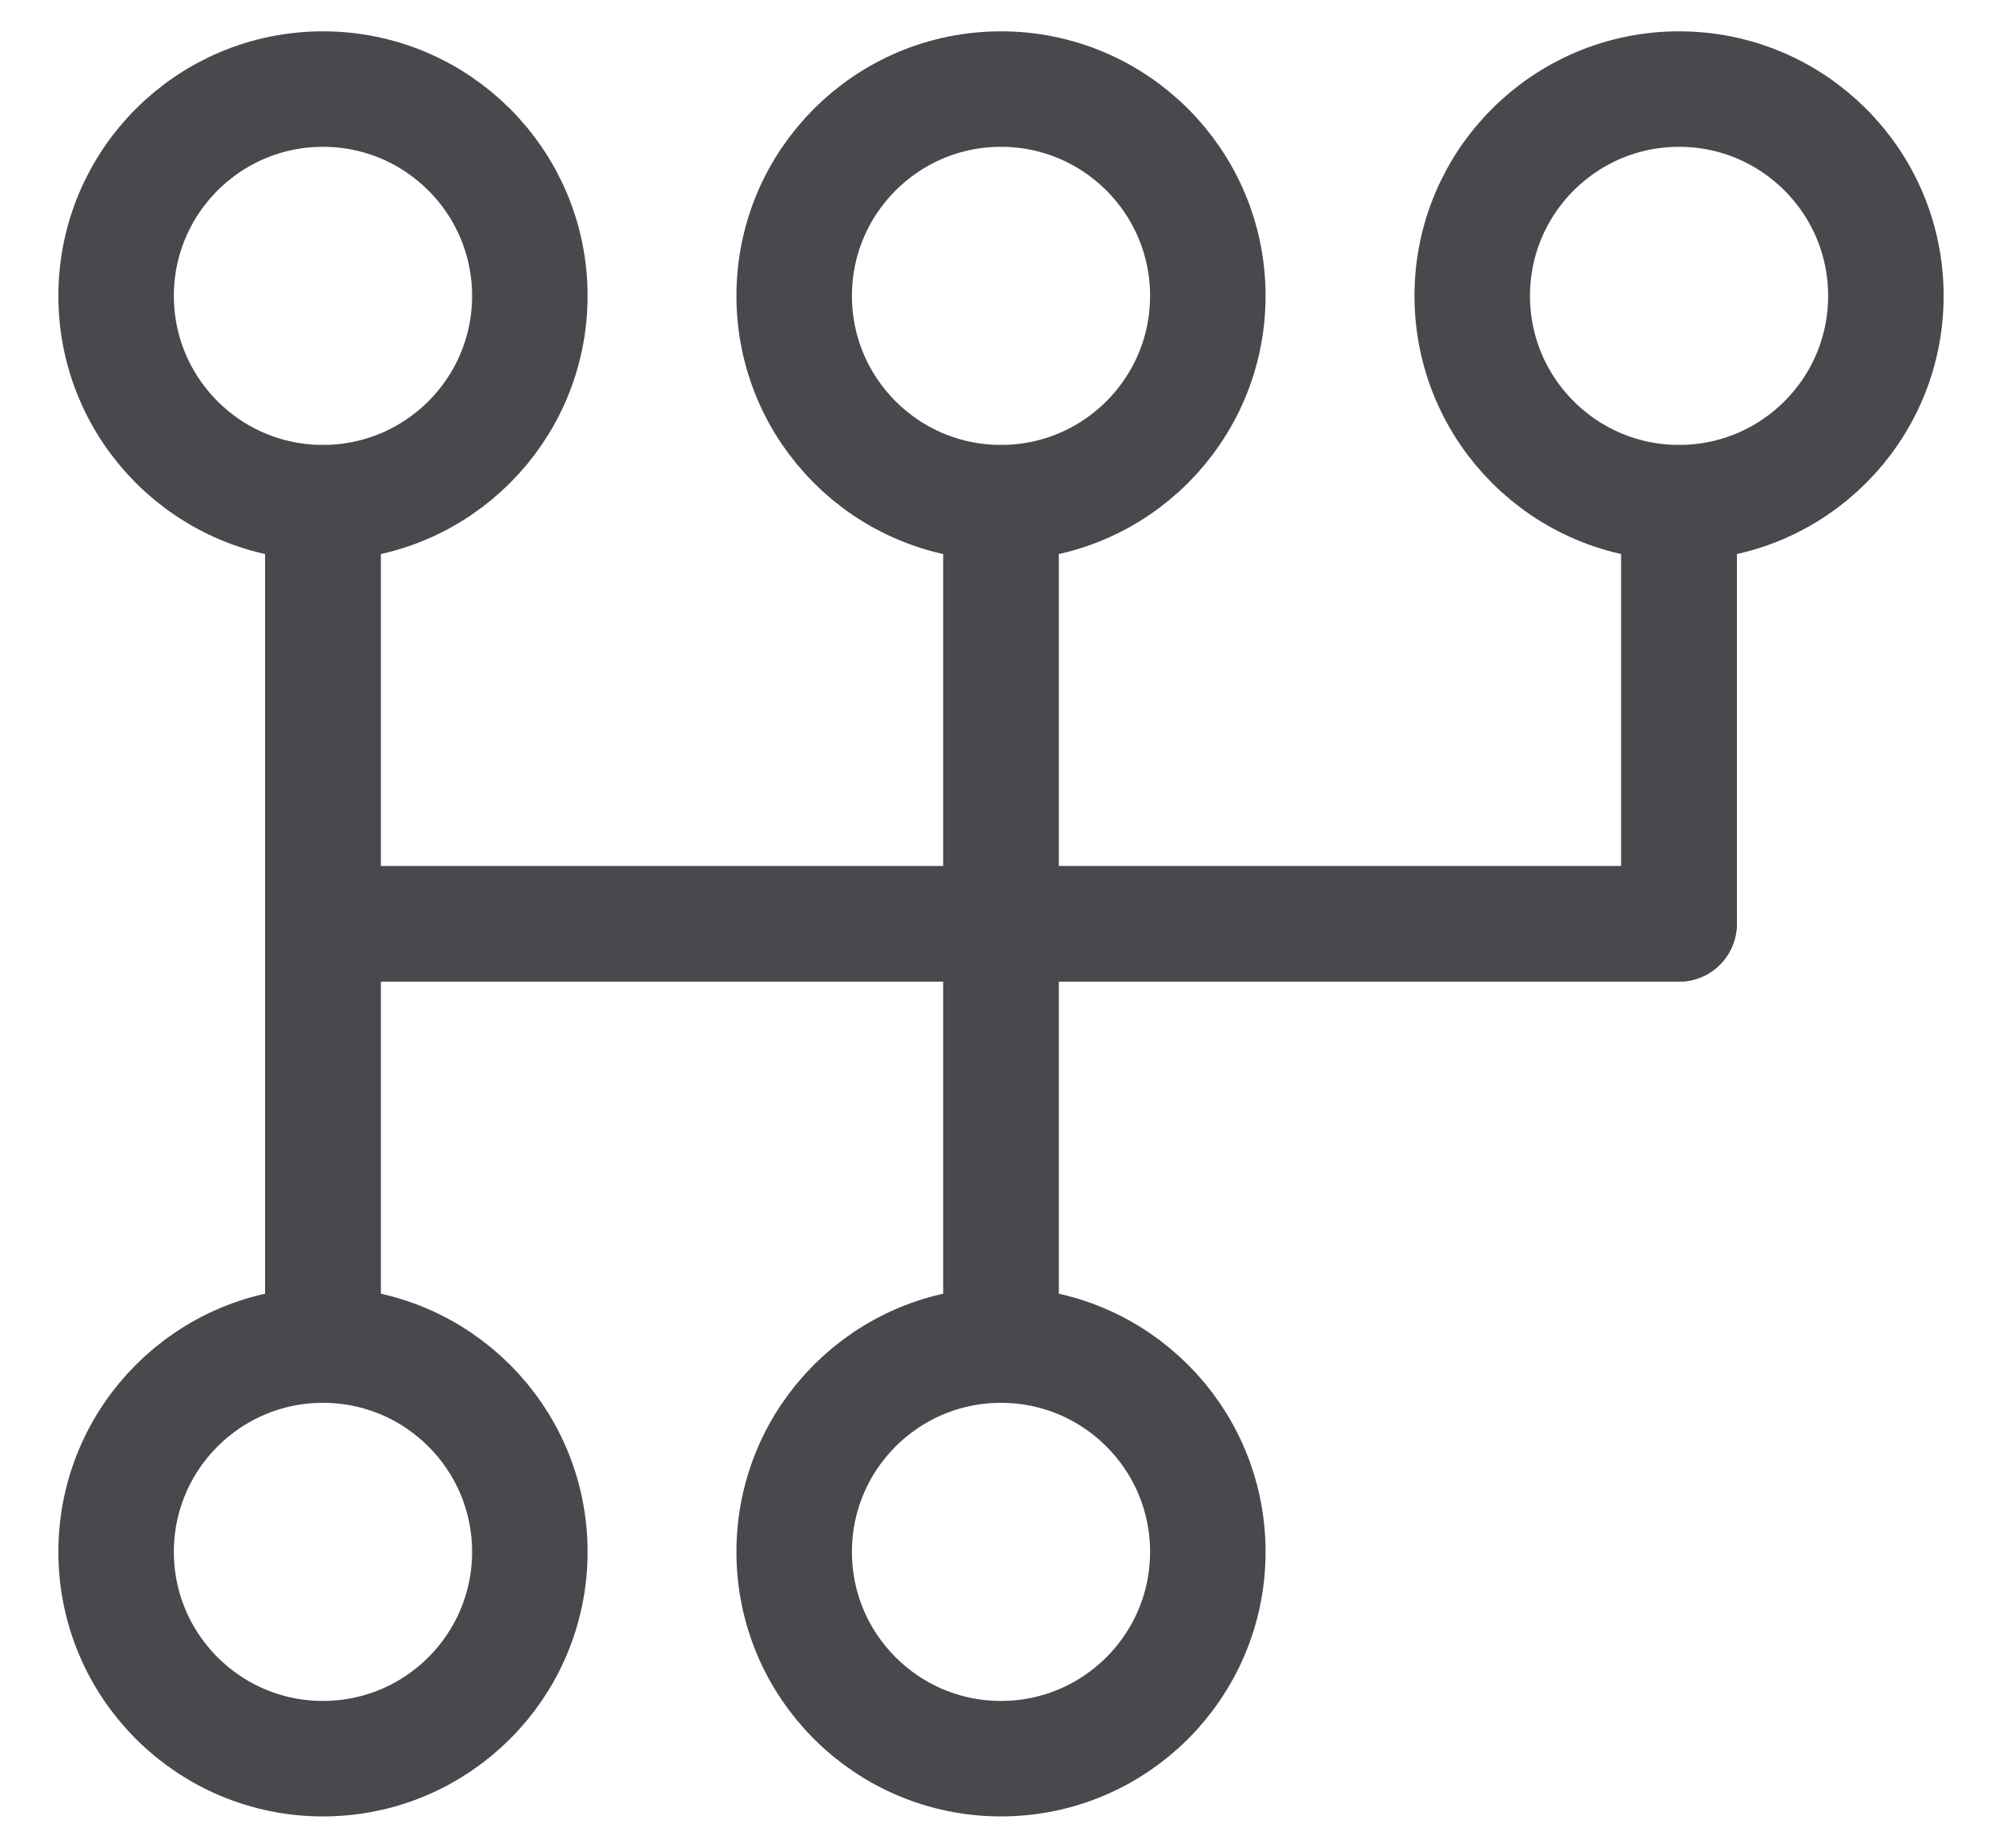
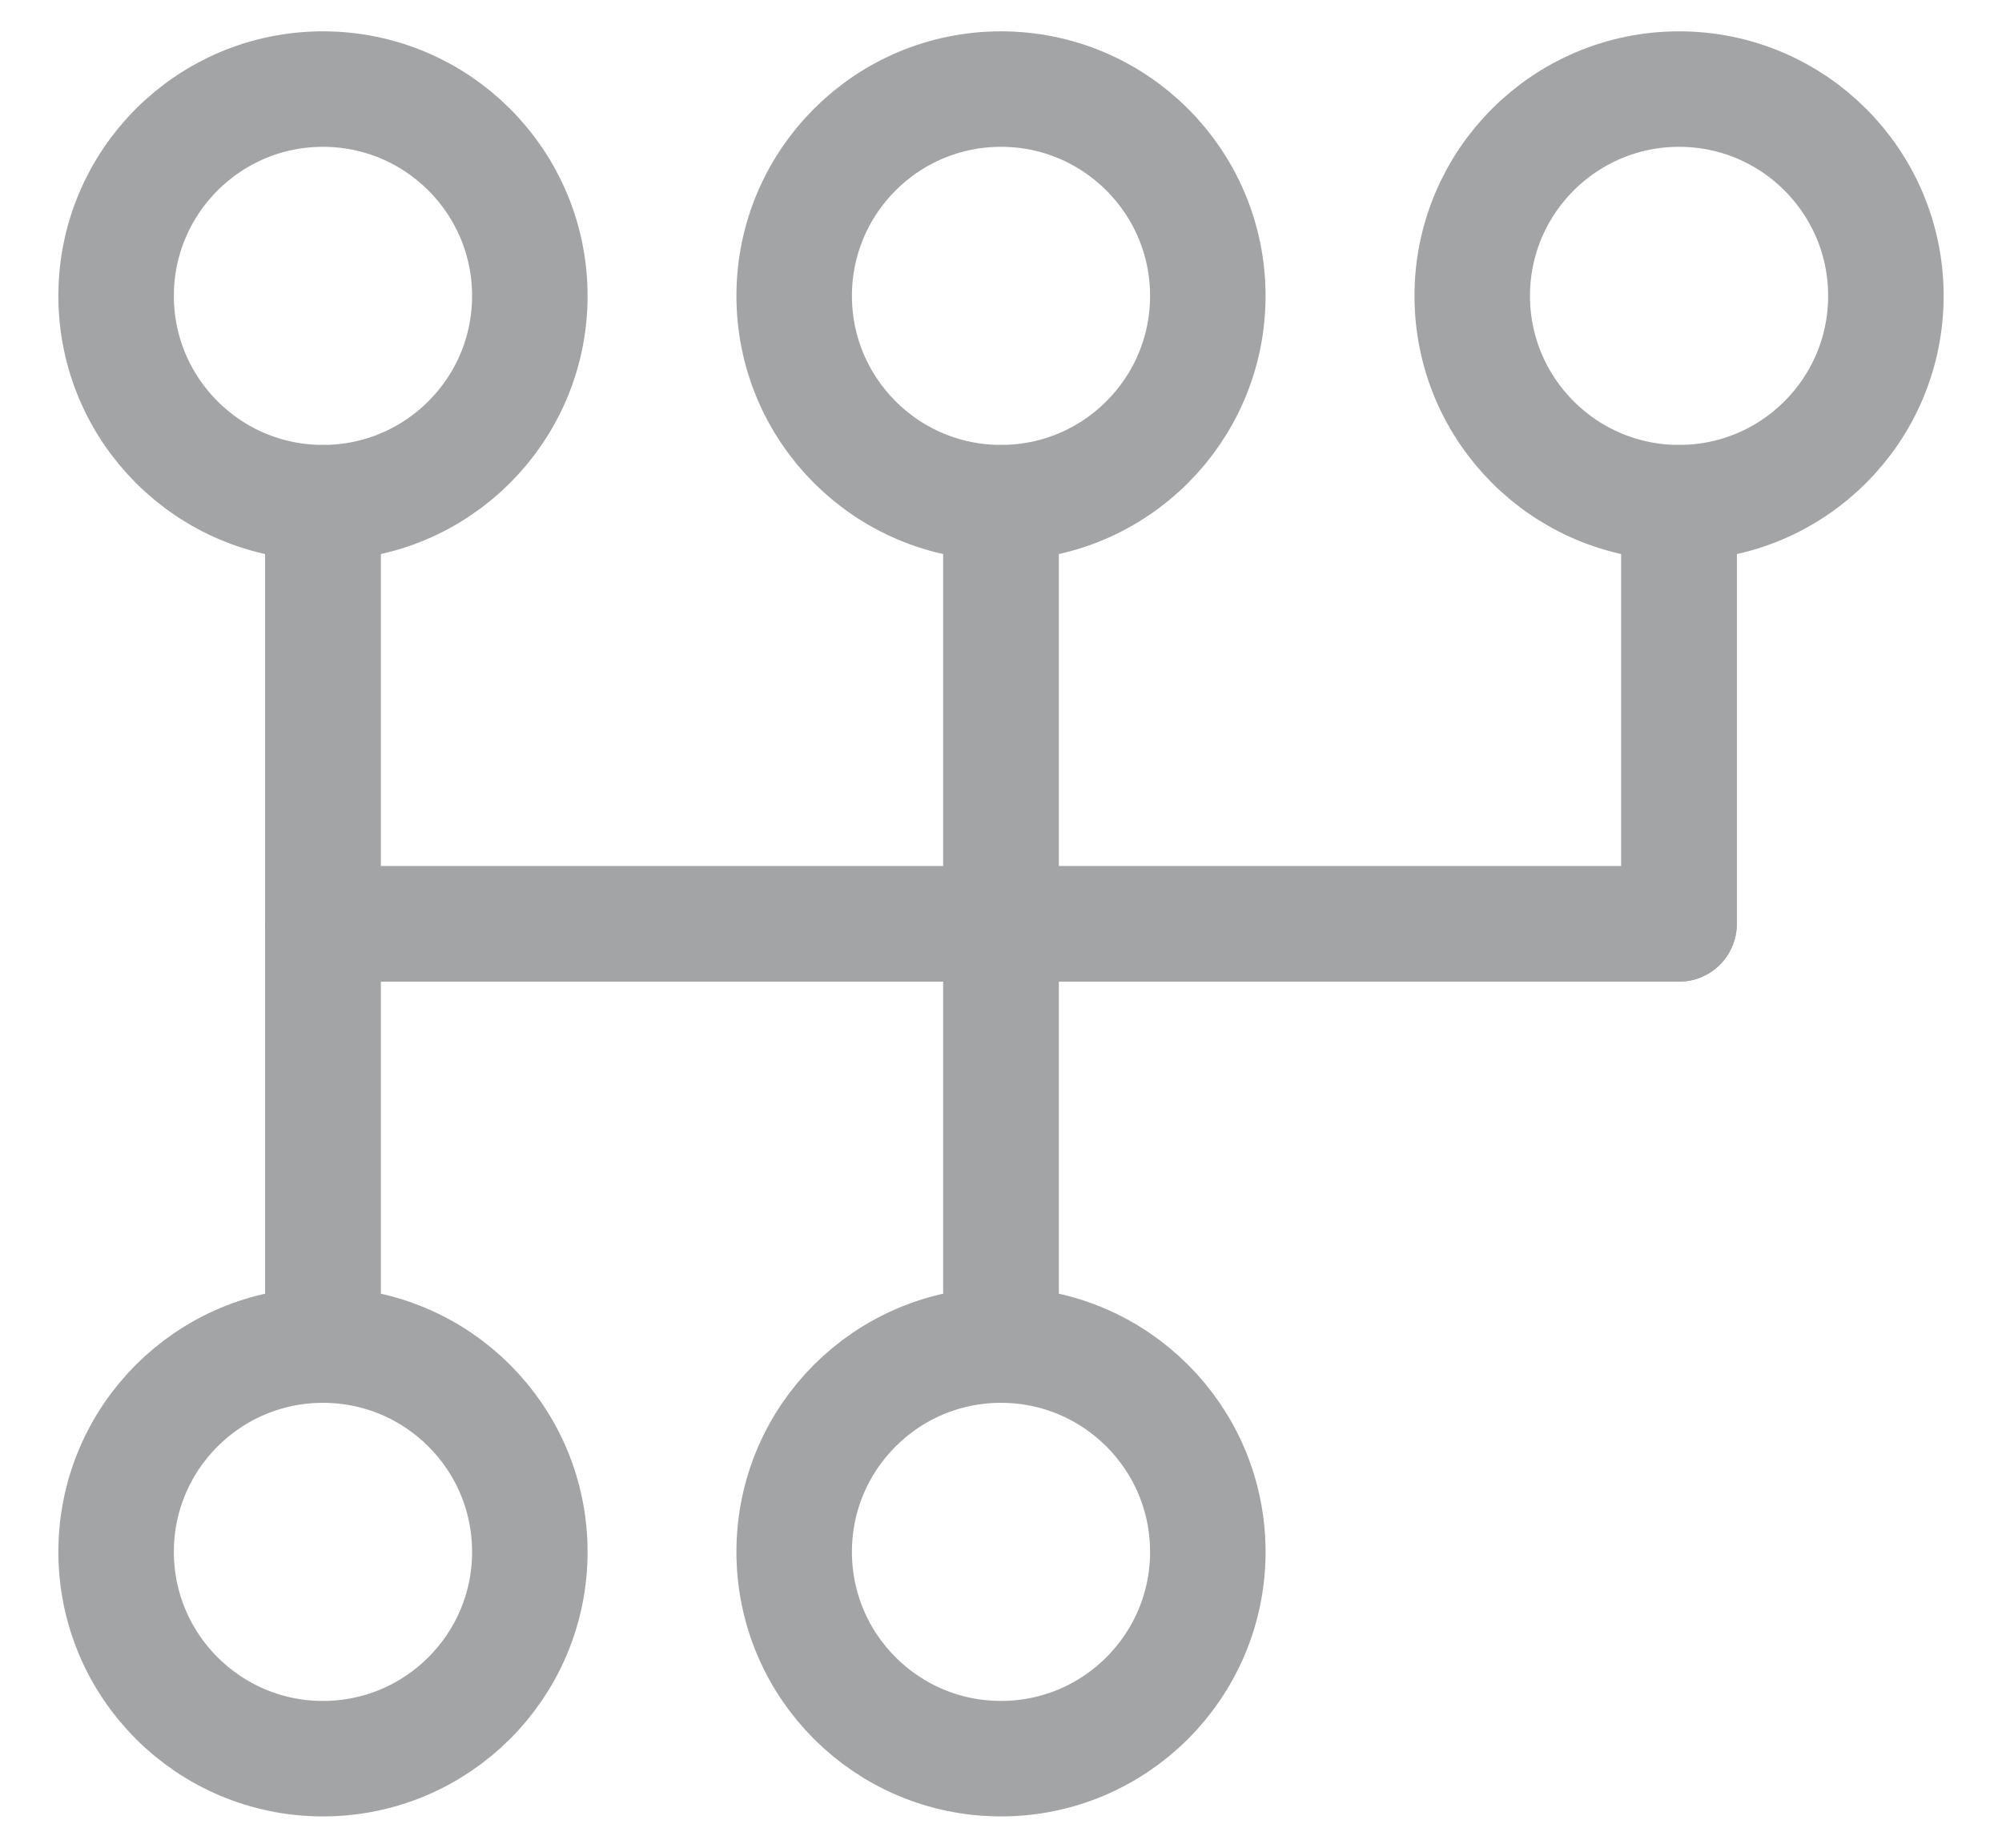
<svg xmlns="http://www.w3.org/2000/svg" width="26" height="24" viewBox="0 0 26 24" fill="none">
-   <path d="M4.194 12H21.806" stroke="#48494D" stroke-width="1.5" />
-   <path d="M4.194 12H21.806" stroke="#48494D" stroke-width="1.5" stroke-miterlimit="10" stroke-linecap="round" stroke-linejoin="round" />
-   <path d="M13 6.53V17.471" stroke="#48494D" stroke-width="1.5" />
-   <path d="M13 6.53V17.471" stroke="#48494D" stroke-width="1.5" stroke-miterlimit="10" stroke-linecap="round" stroke-linejoin="round" />
-   <path d="M21.806 6.53V12" stroke="#48494D" stroke-width="1.5" />
-   <path d="M21.806 6.53V12" stroke="#48494D" stroke-width="1.5" stroke-miterlimit="10" stroke-linecap="round" stroke-linejoin="round" />
-   <path d="M4.194 6.53V17.471" stroke="#48494D" stroke-width="1.5" />
-   <path d="M4.194 6.53V17.471" stroke="#48494D" stroke-width="1.5" stroke-miterlimit="10" stroke-linecap="round" stroke-linejoin="round" />
-   <path d="M4.194 6.529C5.678 6.529 6.881 5.327 6.881 3.843C6.881 2.36 5.678 1.157 4.194 1.157C2.711 1.157 1.508 2.36 1.508 3.843C1.508 5.327 2.711 6.529 4.194 6.529Z" stroke="#48494D" stroke-width="1.5" stroke-miterlimit="10" stroke-linecap="round" stroke-linejoin="round" />
-   <path d="M13 6.529C14.483 6.529 15.686 5.327 15.686 3.843C15.686 2.36 14.483 1.157 13 1.157C11.516 1.157 10.314 2.36 10.314 3.843C10.314 5.327 11.516 6.529 13 6.529Z" stroke="#48494D" stroke-width="1.5" stroke-miterlimit="10" stroke-linecap="round" stroke-linejoin="round" />
-   <path d="M21.806 6.529C23.29 6.529 24.492 5.327 24.492 3.843C24.492 2.36 23.29 1.157 21.806 1.157C20.323 1.157 19.12 2.36 19.12 3.843C19.12 5.327 20.323 6.529 21.806 6.529Z" stroke="#48494D" stroke-width="1.5" stroke-miterlimit="10" stroke-linecap="round" stroke-linejoin="round" />
-   <path d="M4.194 22.843C5.678 22.843 6.881 21.64 6.881 20.157C6.881 18.673 5.678 17.471 4.194 17.471C2.711 17.471 1.508 18.673 1.508 20.157C1.508 21.64 2.711 22.843 4.194 22.843Z" stroke="#48494D" stroke-width="1.5" stroke-miterlimit="10" stroke-linecap="round" stroke-linejoin="round" />
-   <path d="M13 22.843C14.483 22.843 15.686 21.64 15.686 20.157C15.686 18.673 14.483 17.471 13 17.471C11.516 17.471 10.314 18.673 10.314 20.157C10.314 21.64 11.516 22.843 13 22.843Z" stroke="#48494D" stroke-width="1.5" stroke-miterlimit="10" stroke-linecap="round" stroke-linejoin="round" />
+   <path d="M4.194 12H21.806" stroke="#A3A4A6" stroke-width="1.5" />
+   <path d="M4.194 12H21.806" stroke="#A3A4A6" stroke-width="1.5" stroke-miterlimit="10" stroke-linecap="round" stroke-linejoin="round" />
+   <path d="M13 6.53V17.471" stroke="#A3A4A6" stroke-width="1.5" />
+   <path d="M13 6.53V17.471" stroke="#A3A4A6" stroke-width="1.5" stroke-miterlimit="10" stroke-linecap="round" stroke-linejoin="round" />
+   <path d="M21.806 6.53V12" stroke="#A3A4A6" stroke-width="1.5" />
+   <path d="M21.806 6.53V12" stroke="#A3A4A6" stroke-width="1.5" stroke-miterlimit="10" stroke-linecap="round" stroke-linejoin="round" />
+   <path d="M4.194 6.53V17.471" stroke="#A3A4A6" stroke-width="1.5" />
+   <path d="M4.194 6.53V17.471" stroke="#A3A4A6" stroke-width="1.5" stroke-miterlimit="10" stroke-linecap="round" stroke-linejoin="round" />
+   <path d="M4.194 6.529C5.678 6.529 6.881 5.327 6.881 3.843C6.881 2.36 5.678 1.157 4.194 1.157C2.711 1.157 1.508 2.36 1.508 3.843C1.508 5.327 2.711 6.529 4.194 6.529Z" stroke="#A3A4A6" stroke-width="1.5" stroke-miterlimit="10" stroke-linecap="round" stroke-linejoin="round" />
+   <path d="M13 6.529C14.483 6.529 15.686 5.327 15.686 3.843C15.686 2.36 14.483 1.157 13 1.157C11.516 1.157 10.314 2.36 10.314 3.843C10.314 5.327 11.516 6.529 13 6.529Z" stroke="#A3A4A6" stroke-width="1.5" stroke-miterlimit="10" stroke-linecap="round" stroke-linejoin="round" />
+   <path d="M21.806 6.529C23.29 6.529 24.492 5.327 24.492 3.843C24.492 2.36 23.29 1.157 21.806 1.157C20.323 1.157 19.12 2.36 19.12 3.843C19.12 5.327 20.323 6.529 21.806 6.529Z" stroke="#A3A4A6" stroke-width="1.5" stroke-miterlimit="10" stroke-linecap="round" stroke-linejoin="round" />
+   <path d="M4.194 22.843C5.678 22.843 6.881 21.64 6.881 20.157C6.881 18.673 5.678 17.471 4.194 17.471C2.711 17.471 1.508 18.673 1.508 20.157C1.508 21.64 2.711 22.843 4.194 22.843Z" stroke="#A3A4A6" stroke-width="1.5" stroke-miterlimit="10" stroke-linecap="round" stroke-linejoin="round" />
+   <path d="M13 22.843C14.483 22.843 15.686 21.64 15.686 20.157C15.686 18.673 14.483 17.471 13 17.471C11.516 17.471 10.314 18.673 10.314 20.157C10.314 21.64 11.516 22.843 13 22.843Z" stroke="#A3A4A6" stroke-width="1.5" stroke-miterlimit="10" stroke-linecap="round" stroke-linejoin="round" />
</svg>
